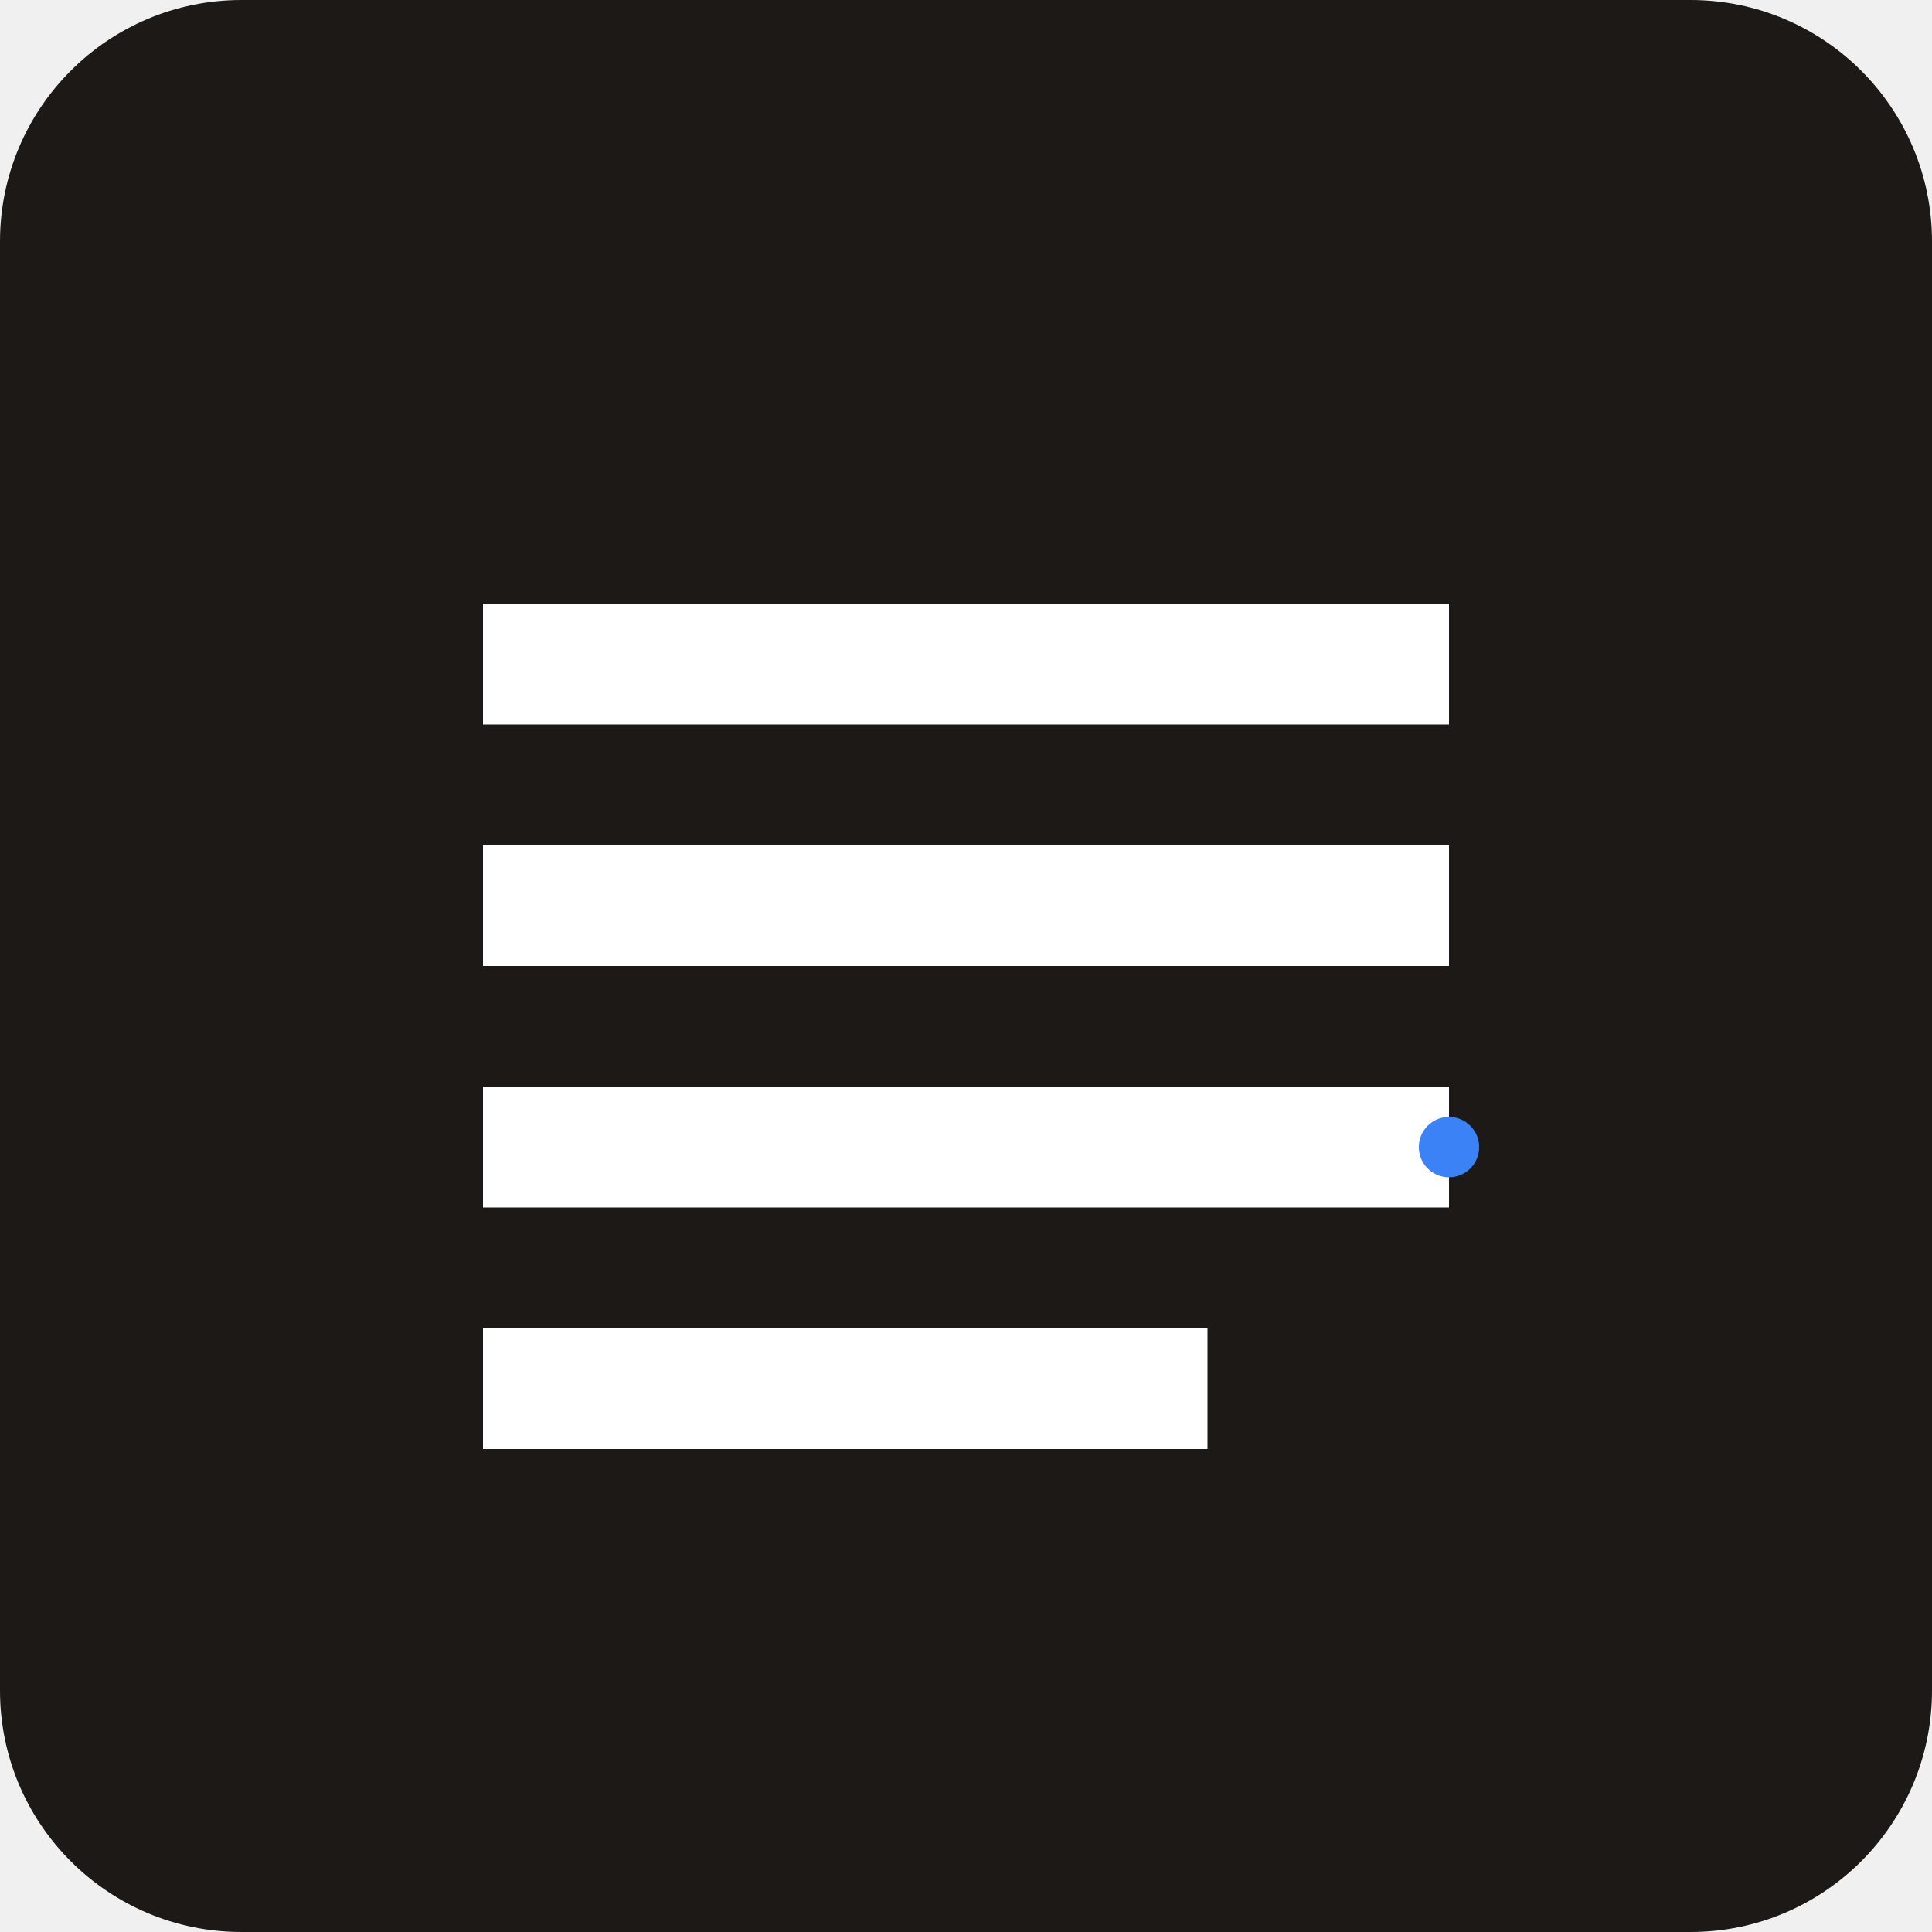
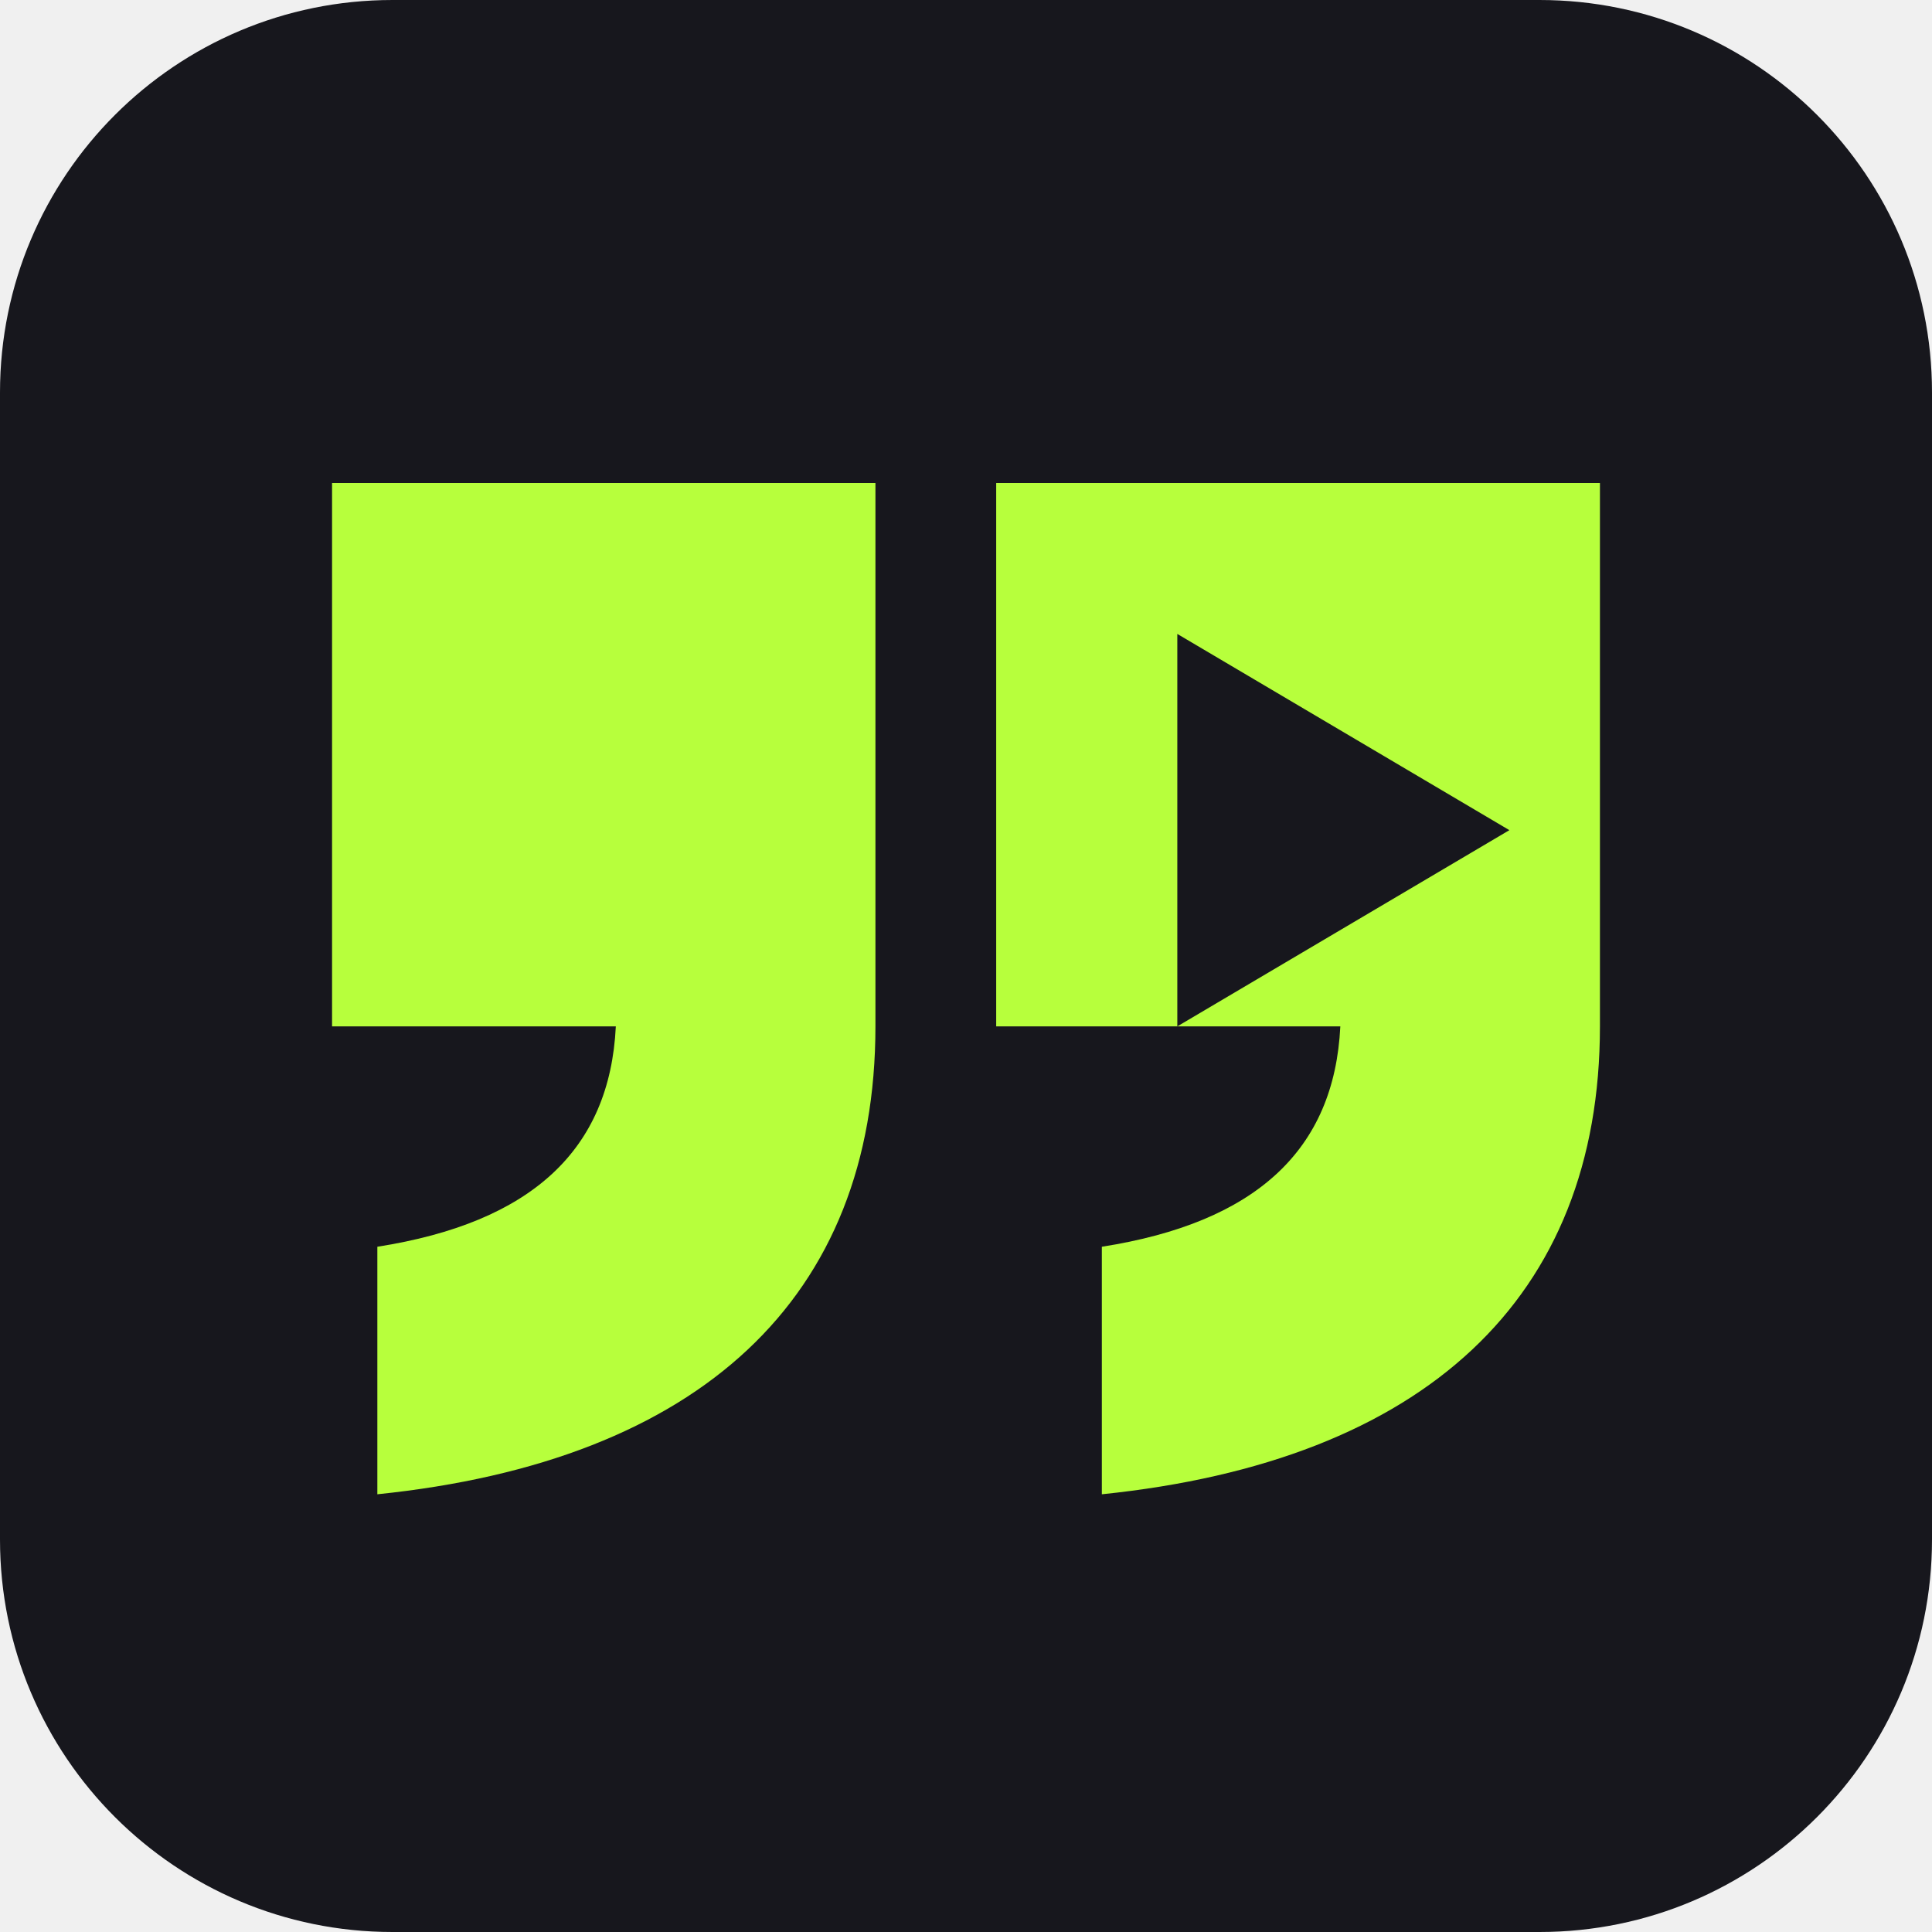
- <svg xmlns="http://www.w3.org/2000/svg" viewBox="0 0 512 512" width="512" height="512">
-   <rect width="512" height="512" fill="#1c1917" rx="64" />
-   <path d="M128 160h256v32H128zm0 64h256v32H128zm0 64h256v32H128zm0 64h192v32H128z" fill="#ffffff" />
-   <circle cx="384" cy="304" r="8" fill="#3b82f6" />
+ <svg xmlns="http://www.w3.org/2000/svg" viewBox="0 0 64 64" role="img" aria-label="HasanAra quotation and play mark">
+   <style>
+     .tile { fill: #17171d; }
+     .mark { fill: #b7ff3c; }
+     @media (prefers-color-scheme: light) {
+       .tile { fill: #f8f5ee; }
+       .mark { fill: #477007; }
+     }
+   </style>
+   <rect class="tile" width="64" height="64" rx="13" />
+   <path class="mark" d="M11 16h18v18c0 9-5.8 14.4-16.5 15.5v-8.2c5.1-.8 7.7-3.2 7.9-7.3H11V16Zm22 0h20v18c0 9-5.8 14.4-16.5 15.5v-8.2c5.1-.8 7.7-3.2 7.9-7.3H33V16Z" />
+   <path class="tile" d="m39 21 11 6.5L39 34V21Z" />
</svg>
